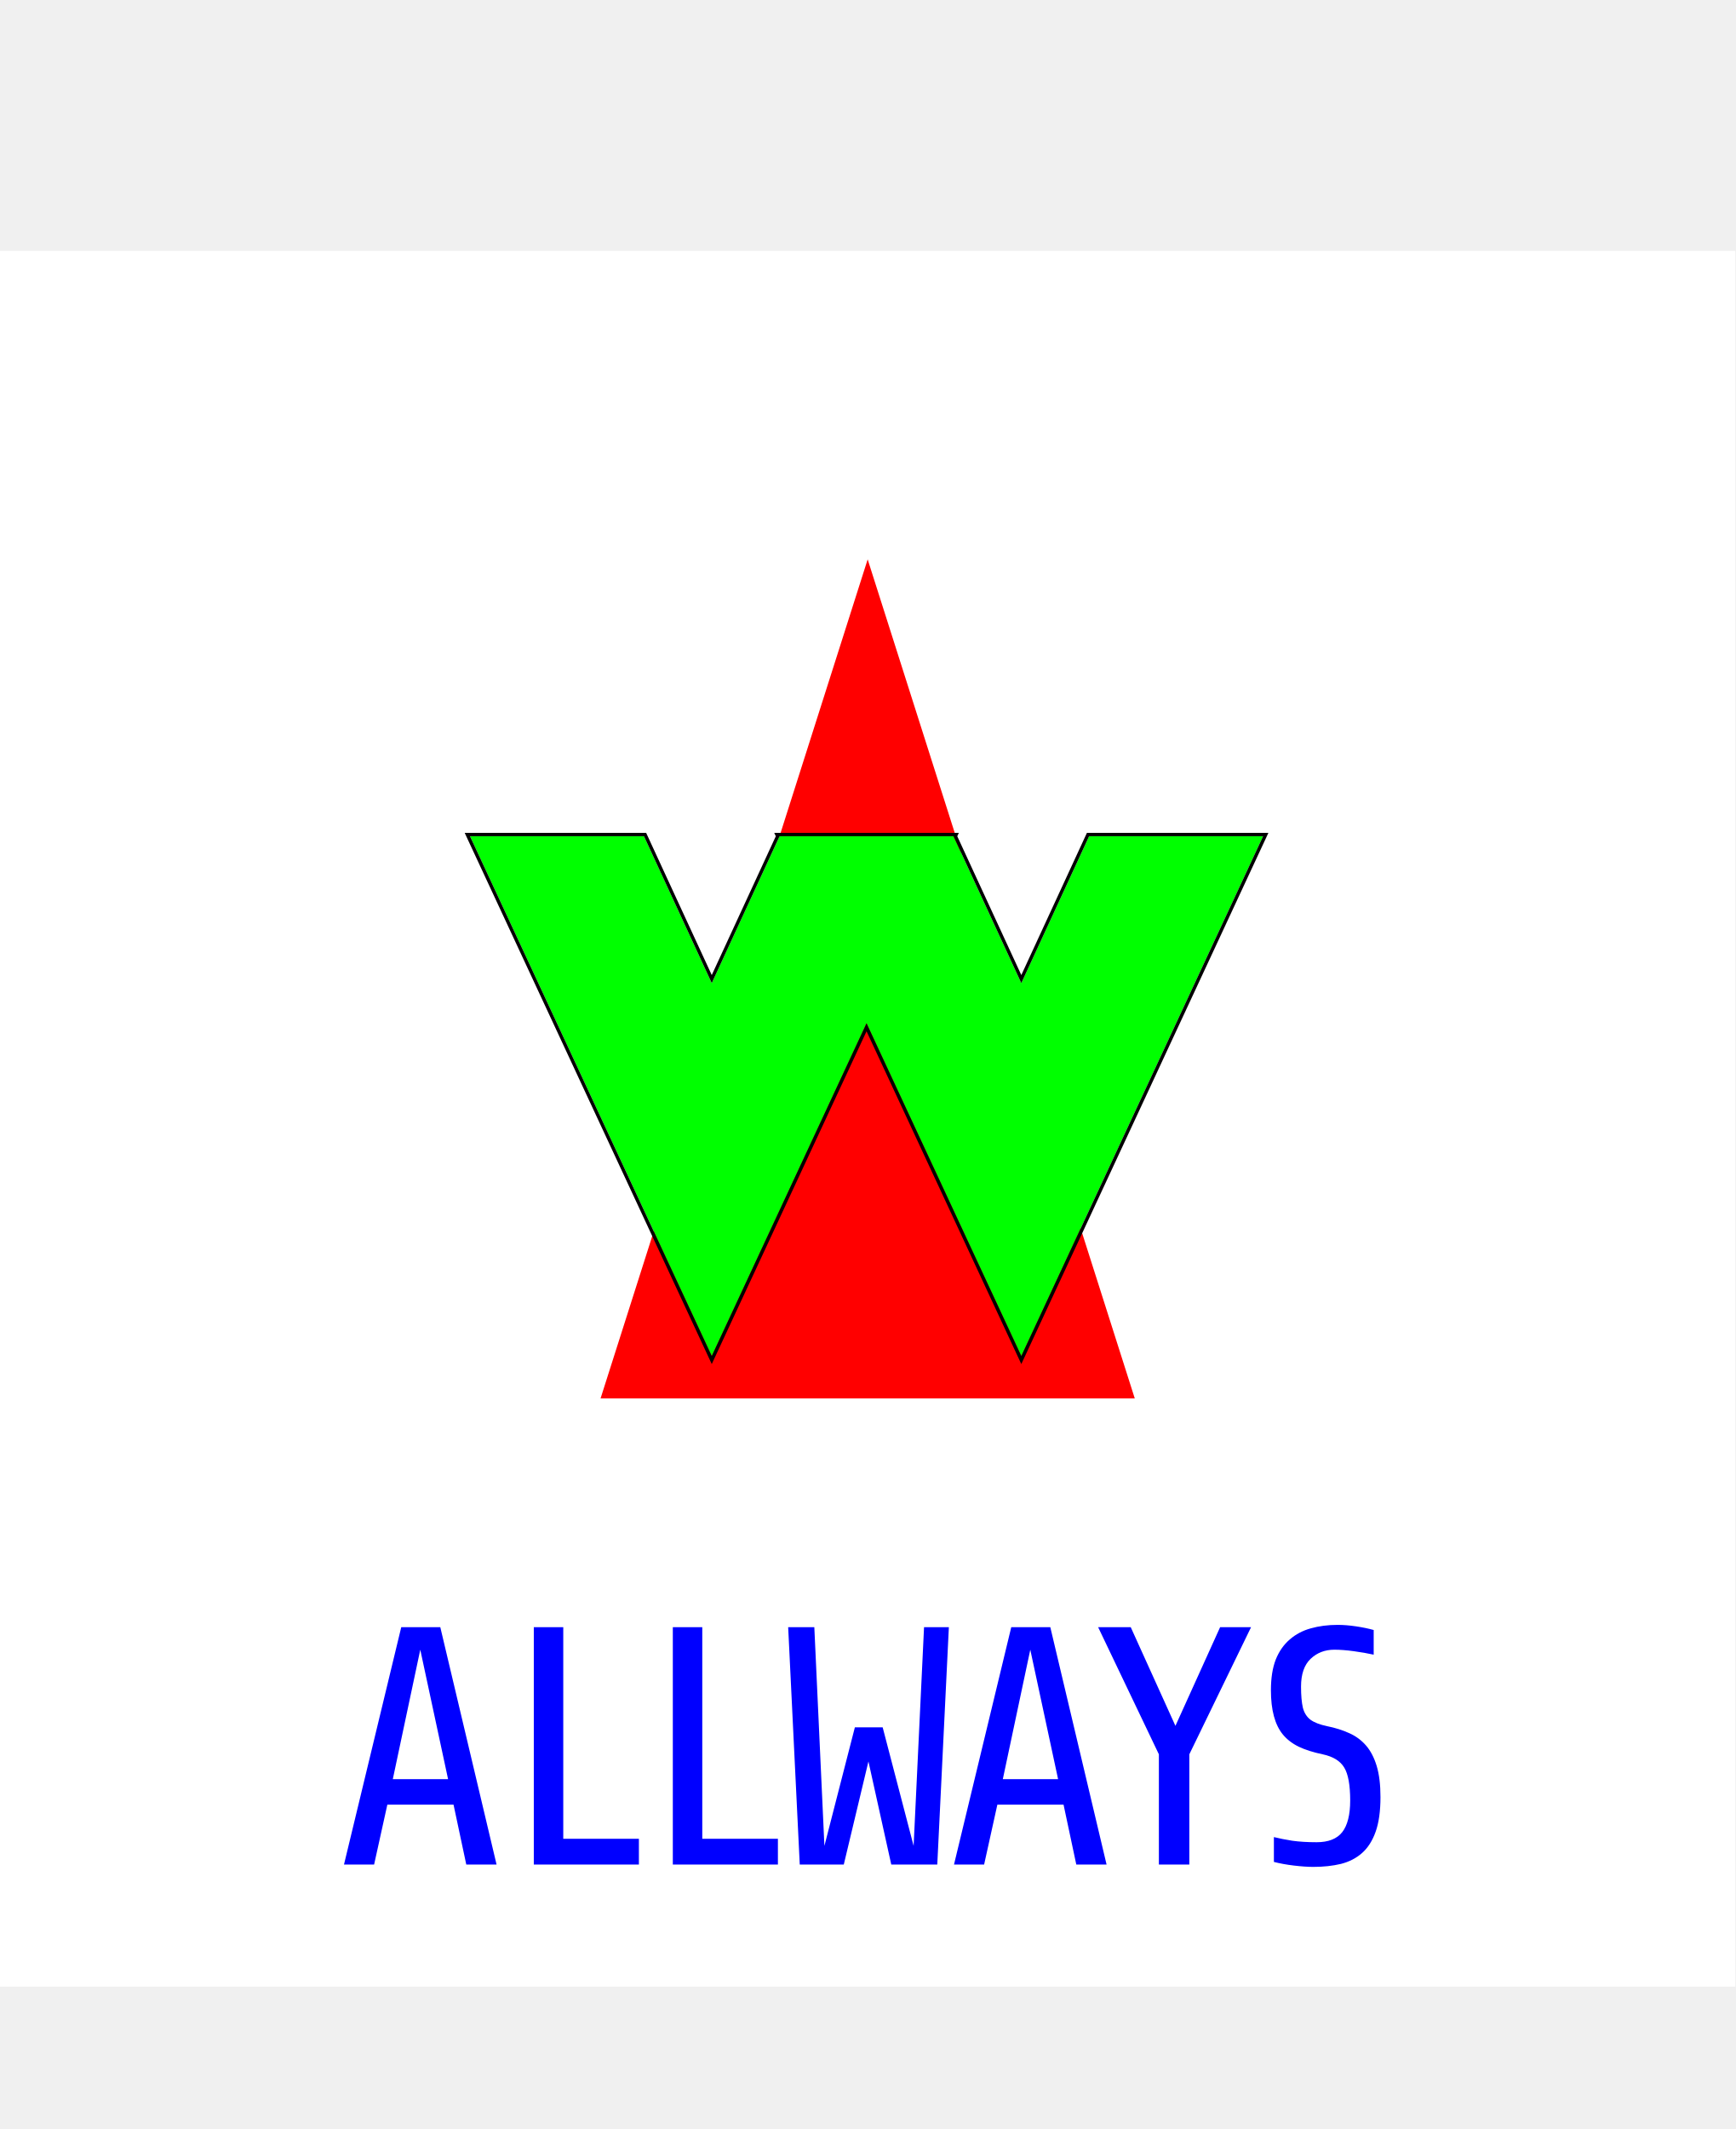
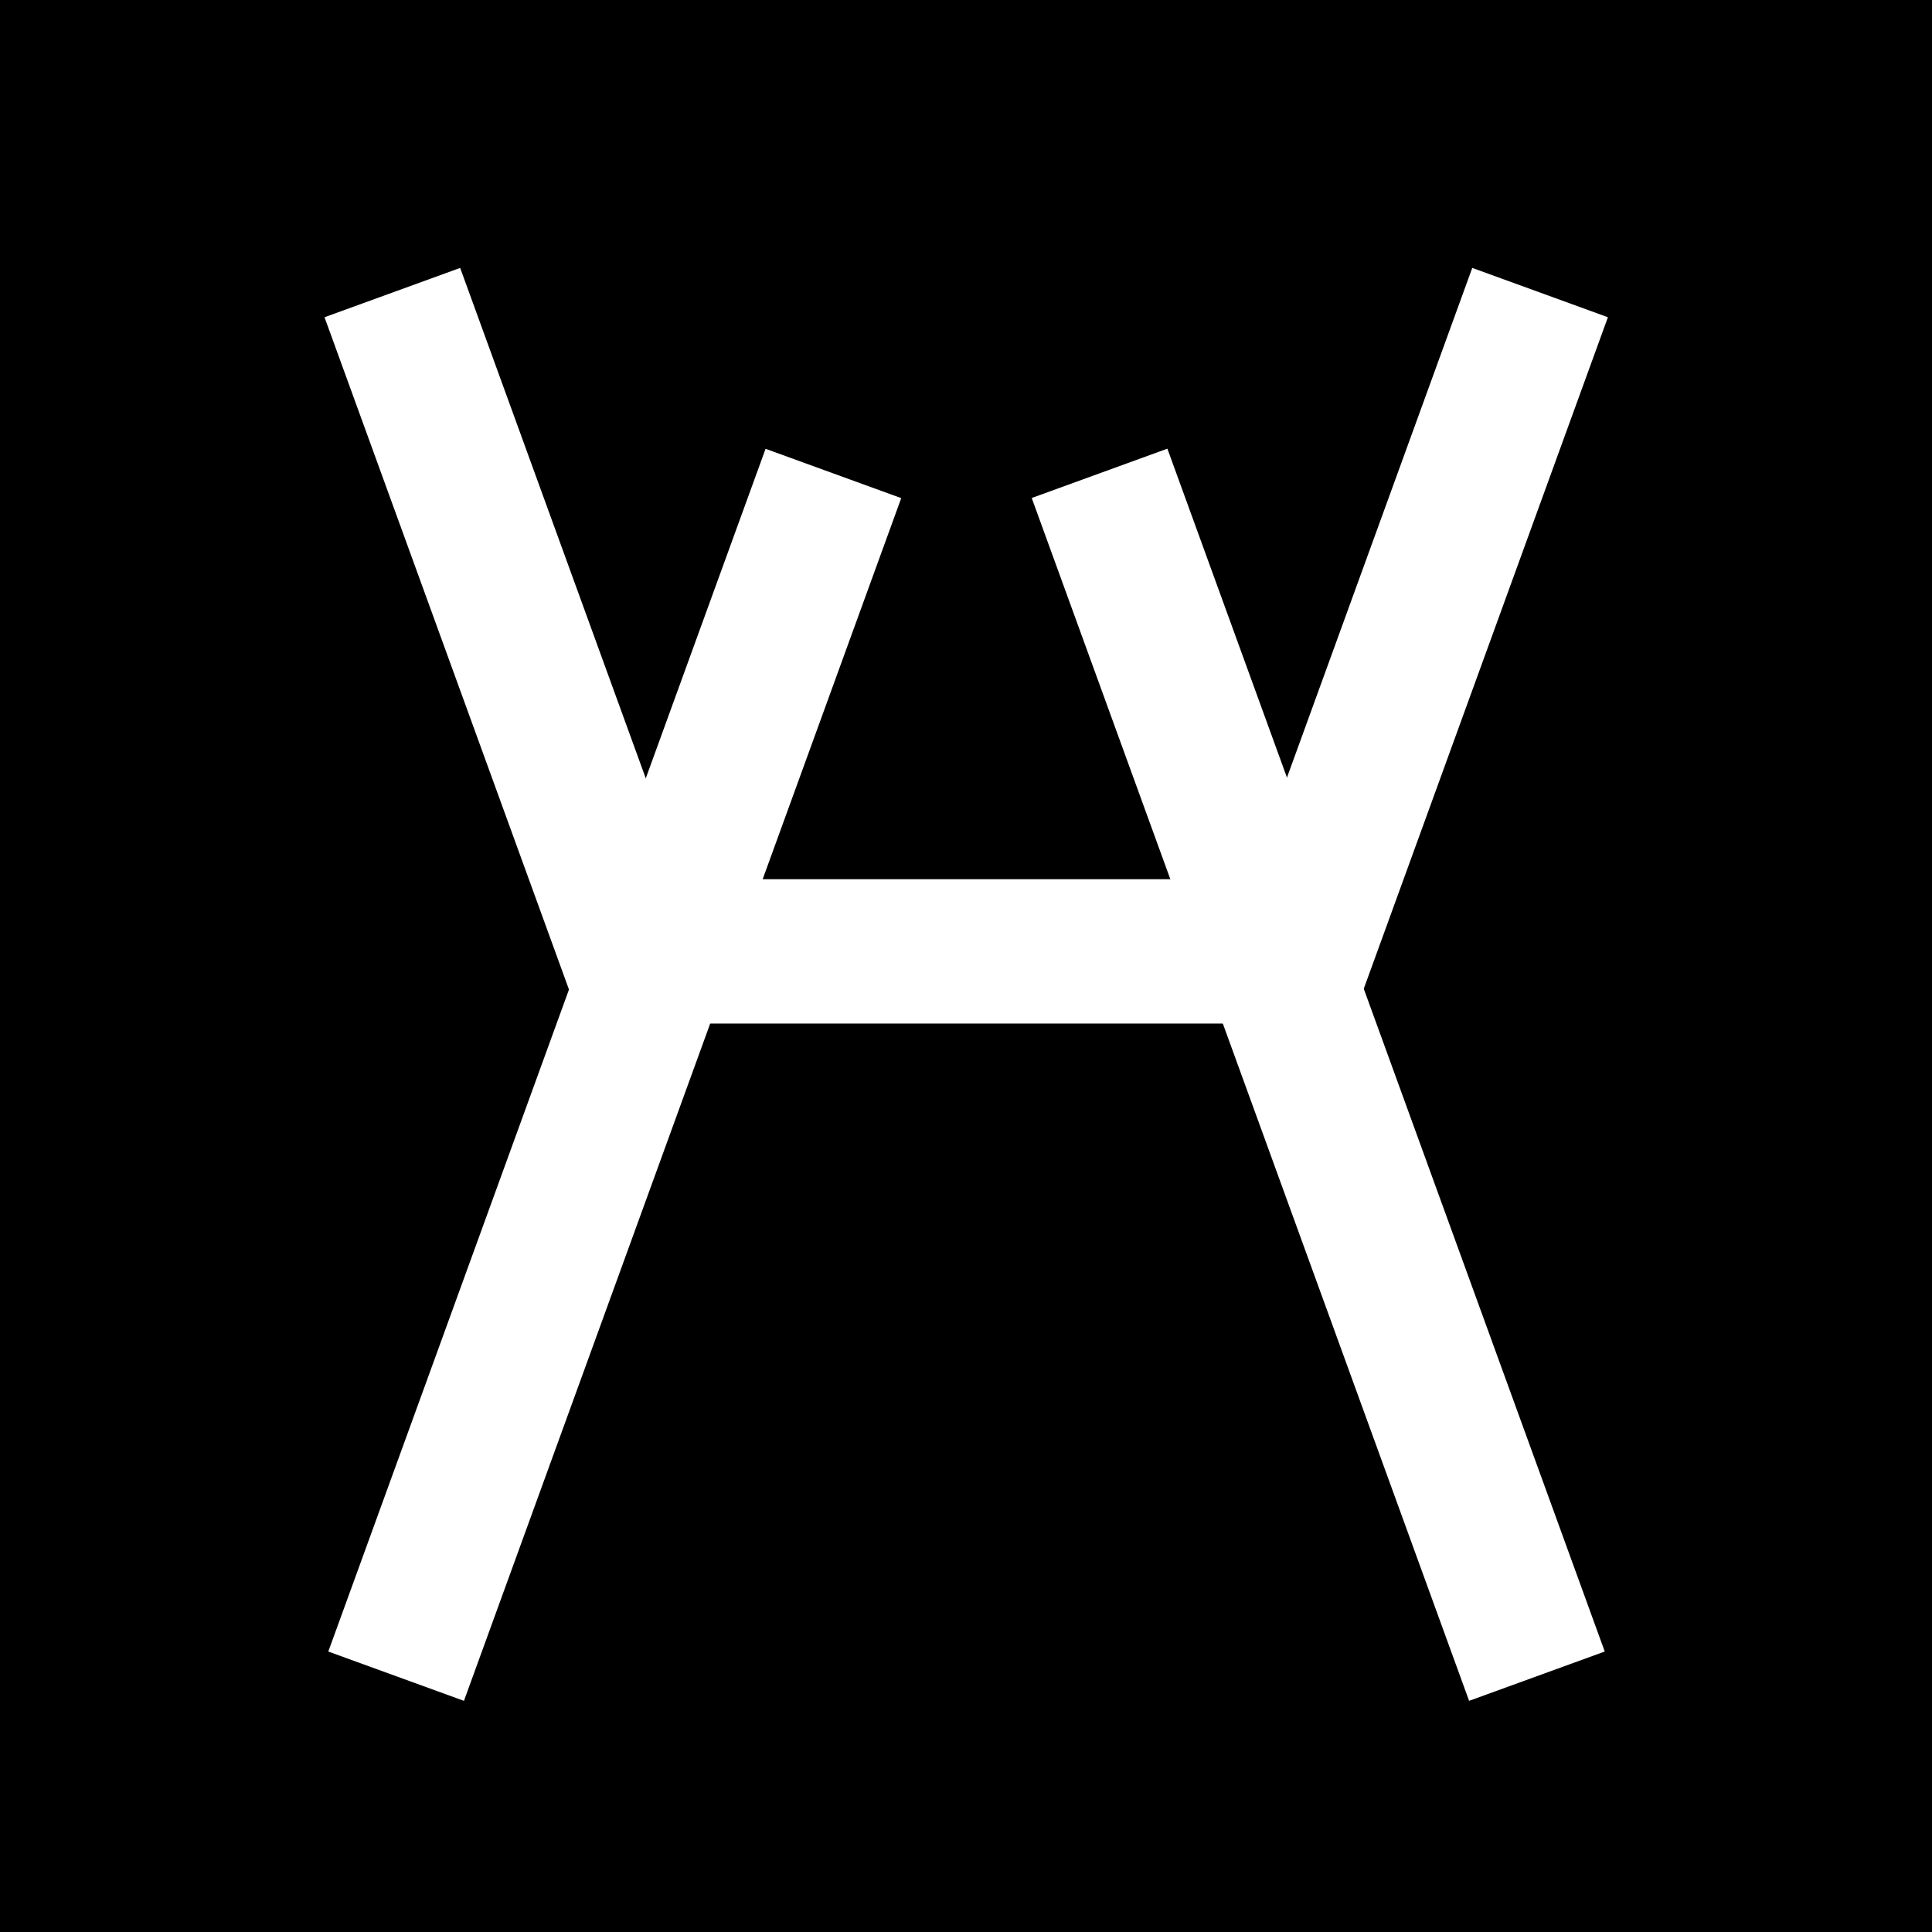
- <svg xmlns="http://www.w3.org/2000/svg" xmlns:xlink="http://www.w3.org/1999/xlink" width="512" height="628" viewBox="0 0 512 628" fill="none">
-   <rect y="74" width="512" height="512" fill="white" />
-   <path d="M129.908 479.98L146.51 550H137.574L133.814 532.324H114.283L110.377 550H101.49L118.385 479.98H129.908ZM115.895 524.805H132.203L124 486.621L115.895 524.805ZM188.502 542.383V550H157.496V479.98H166.188V542.383H188.502ZM229.518 542.383V550H198.512V479.98H207.203V542.383H229.518ZM272.633 479.98H279.957L276.539 550H262.965L256.227 519.58L248.951 550H235.963L232.545 479.98H240.26L243.238 544.482L252.223 509.521H260.426L269.557 544.482L272.633 479.98ZM309.889 479.98L326.49 550H317.555L313.795 532.324H294.264L290.357 550H281.471L298.365 479.98H309.889ZM295.875 524.805H312.184L303.98 486.621L295.875 524.805ZM359.986 479.98H369.117L350.904 517.48V550H341.92V517.48L324 479.98H333.619L346.803 509.082L359.986 479.98ZM407.301 530.078C407.301 534.212 406.829 537.614 405.885 540.283C404.941 542.952 403.606 545.052 401.881 546.582C400.156 548.112 398.072 549.186 395.631 549.805C393.189 550.391 390.471 550.684 387.477 550.684C385.882 550.684 383.977 550.553 381.764 550.293C379.583 550.033 377.613 549.674 375.855 549.219V541.895C377.418 542.285 379.225 542.643 381.275 542.969C383.359 543.262 385.751 543.408 388.453 543.408C391.936 543.408 394.459 542.415 396.021 540.43C397.584 538.411 398.365 535.303 398.365 531.104C398.365 526.546 397.779 523.307 396.607 521.387C395.436 519.434 393.32 518.132 390.26 517.48C387.46 516.895 385.1 516.146 383.18 515.234C381.259 514.29 379.697 513.086 378.492 511.621C376.148 508.757 374.977 504.411 374.977 498.584C374.977 495.003 375.449 491.992 376.393 489.551C377.369 487.109 378.753 485.124 380.543 483.594C382.301 482.064 384.368 480.973 386.744 480.322C389.153 479.639 391.79 479.297 394.654 479.297C396.347 479.297 398.17 479.443 400.123 479.736C402.076 480.029 403.801 480.387 405.299 480.811V488.086C403.541 487.695 401.588 487.354 399.439 487.061C397.324 486.768 395.403 486.621 393.678 486.621C390.911 486.621 388.583 487.516 386.695 489.307C384.807 491.097 383.863 493.831 383.863 497.51C383.863 500.081 384.042 502.148 384.4 503.711C384.791 505.241 385.54 506.429 386.646 507.275C387.753 508.089 389.397 508.724 391.578 509.18C393.987 509.668 396.152 510.352 398.072 511.23C399.993 512.077 401.637 513.281 403.004 514.844C404.371 516.406 405.429 518.424 406.178 520.898C406.926 523.372 407.301 526.432 407.301 530.078Z" fill="#0000FF" />
-   <path d="M256 165L334.808 412.5H177.192L256 165Z" fill="#FF0000" />
-   <use xlink:href="#stroke0_9_3" fill="#00FF00" />
-   <mask id="stroke1_9_3" maskUnits="userSpaceOnUse" x="137" y="245" width="238" height="158" fill="black">
-     <rect fill="white" x="137" y="245" width="238" height="158" />
-     <use xlink:href="#stroke0_9_3" />
-   </mask>
-   <path d="M230 246.667H281.333L210 400L138.667 246.667H190L210 290L230 246.667ZM321.333 246.667H372.667L301.333 400L230 246.667H281.333L301.333 290L321.333 246.667Z" stroke-width="2" stroke="black" mask="url(#stroke1_9_3)" />
-   <defs>
-     <path id="stroke0_9_3" d="M230 246.667H281.333L210 400L138.667 246.667H190L210 290L230 246.667ZM321.333 246.667H372.667L301.333 400L230 246.667H281.333L301.333 290L321.333 246.667Z" />
-   </defs>
+ <svg xmlns="http://www.w3.org/2000/svg" width="512" height="512" viewBox="0 0 512 512" fill="none">
+   <rect width="512" height="512" fill="black" />
+   <rect x="273.418" y="131.974" width="38.252" height="339.186" transform="rotate(-19.9821 273.418 131.974)" fill="white" />
+   <rect x="86" y="84.072" width="38.252" height="190.7" transform="rotate(-19.9821 86 84.0716)" fill="white" />
+   <rect x="161" y="271.252" width="38.252" height="190.7" transform="rotate(-90 161 271.252)" fill="white" />
+   <rect x="390.164" y="70.999" width="38.252" height="190.7" transform="rotate(19.98 390.164 70.9995)" fill="white" />
+   <rect x="202.885" y="118.937" width="38.252" height="339.149" transform="rotate(19.98 202.885 118.937)" fill="white" />
</svg>
